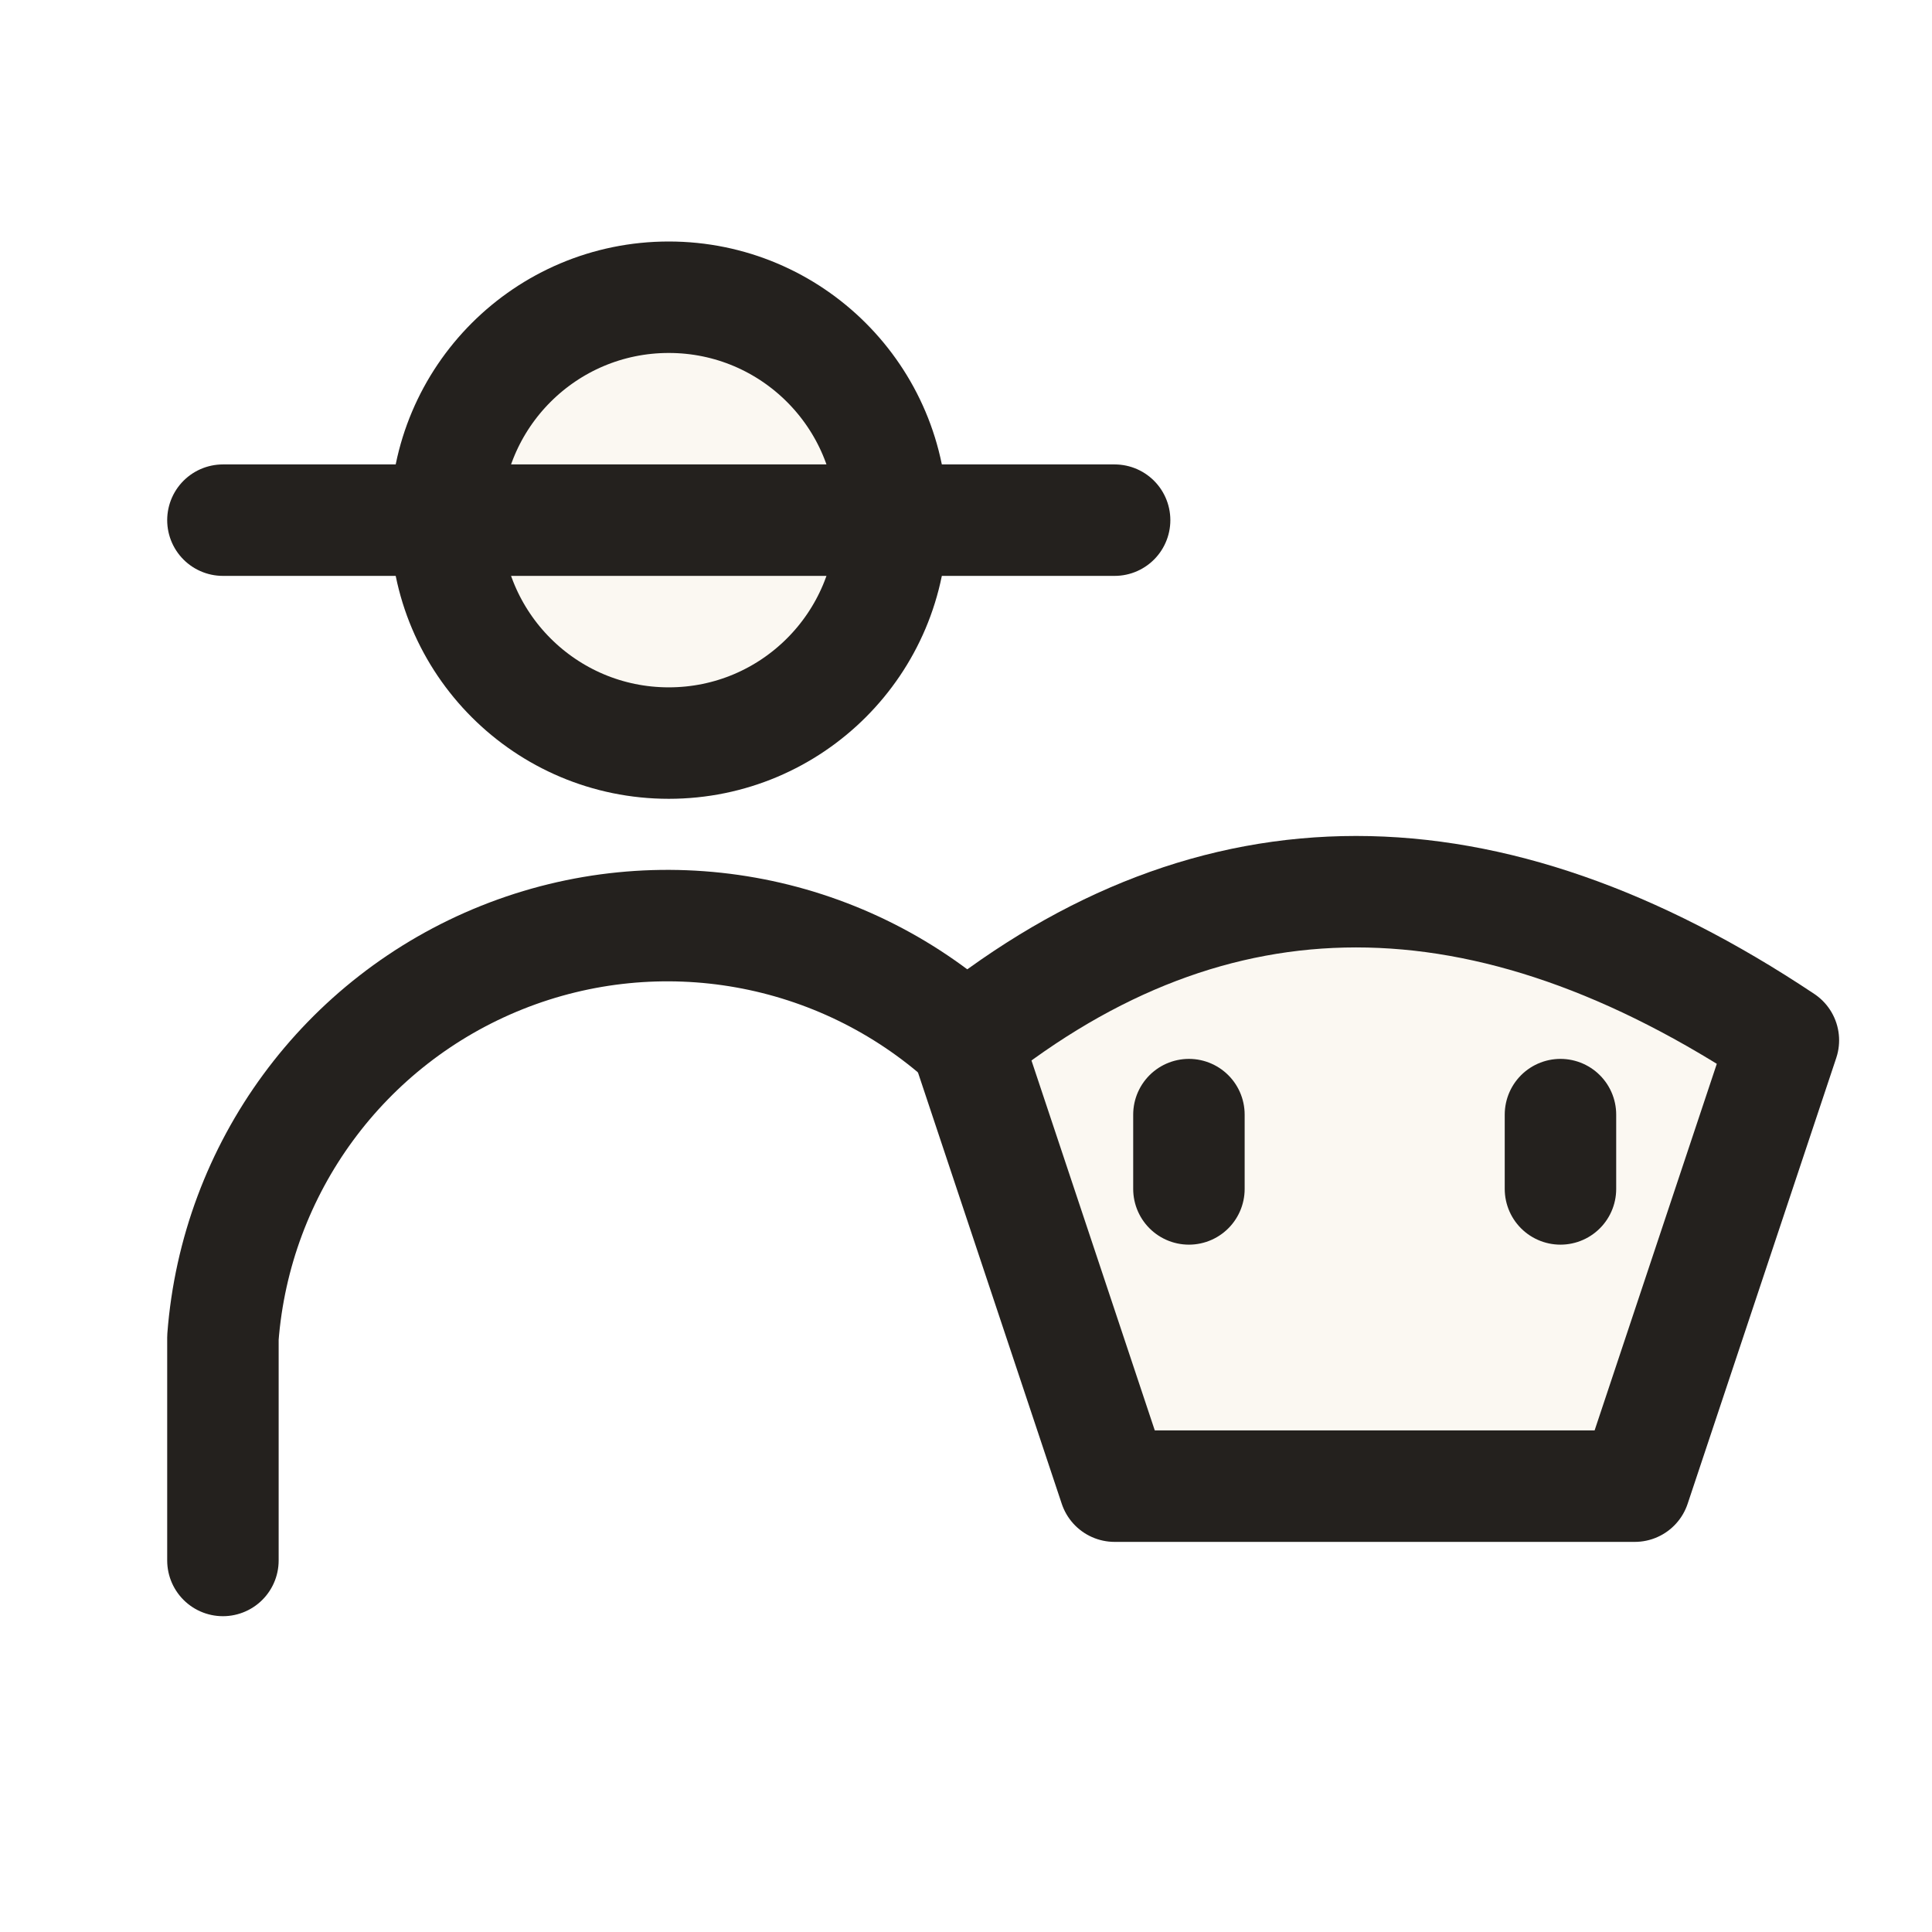
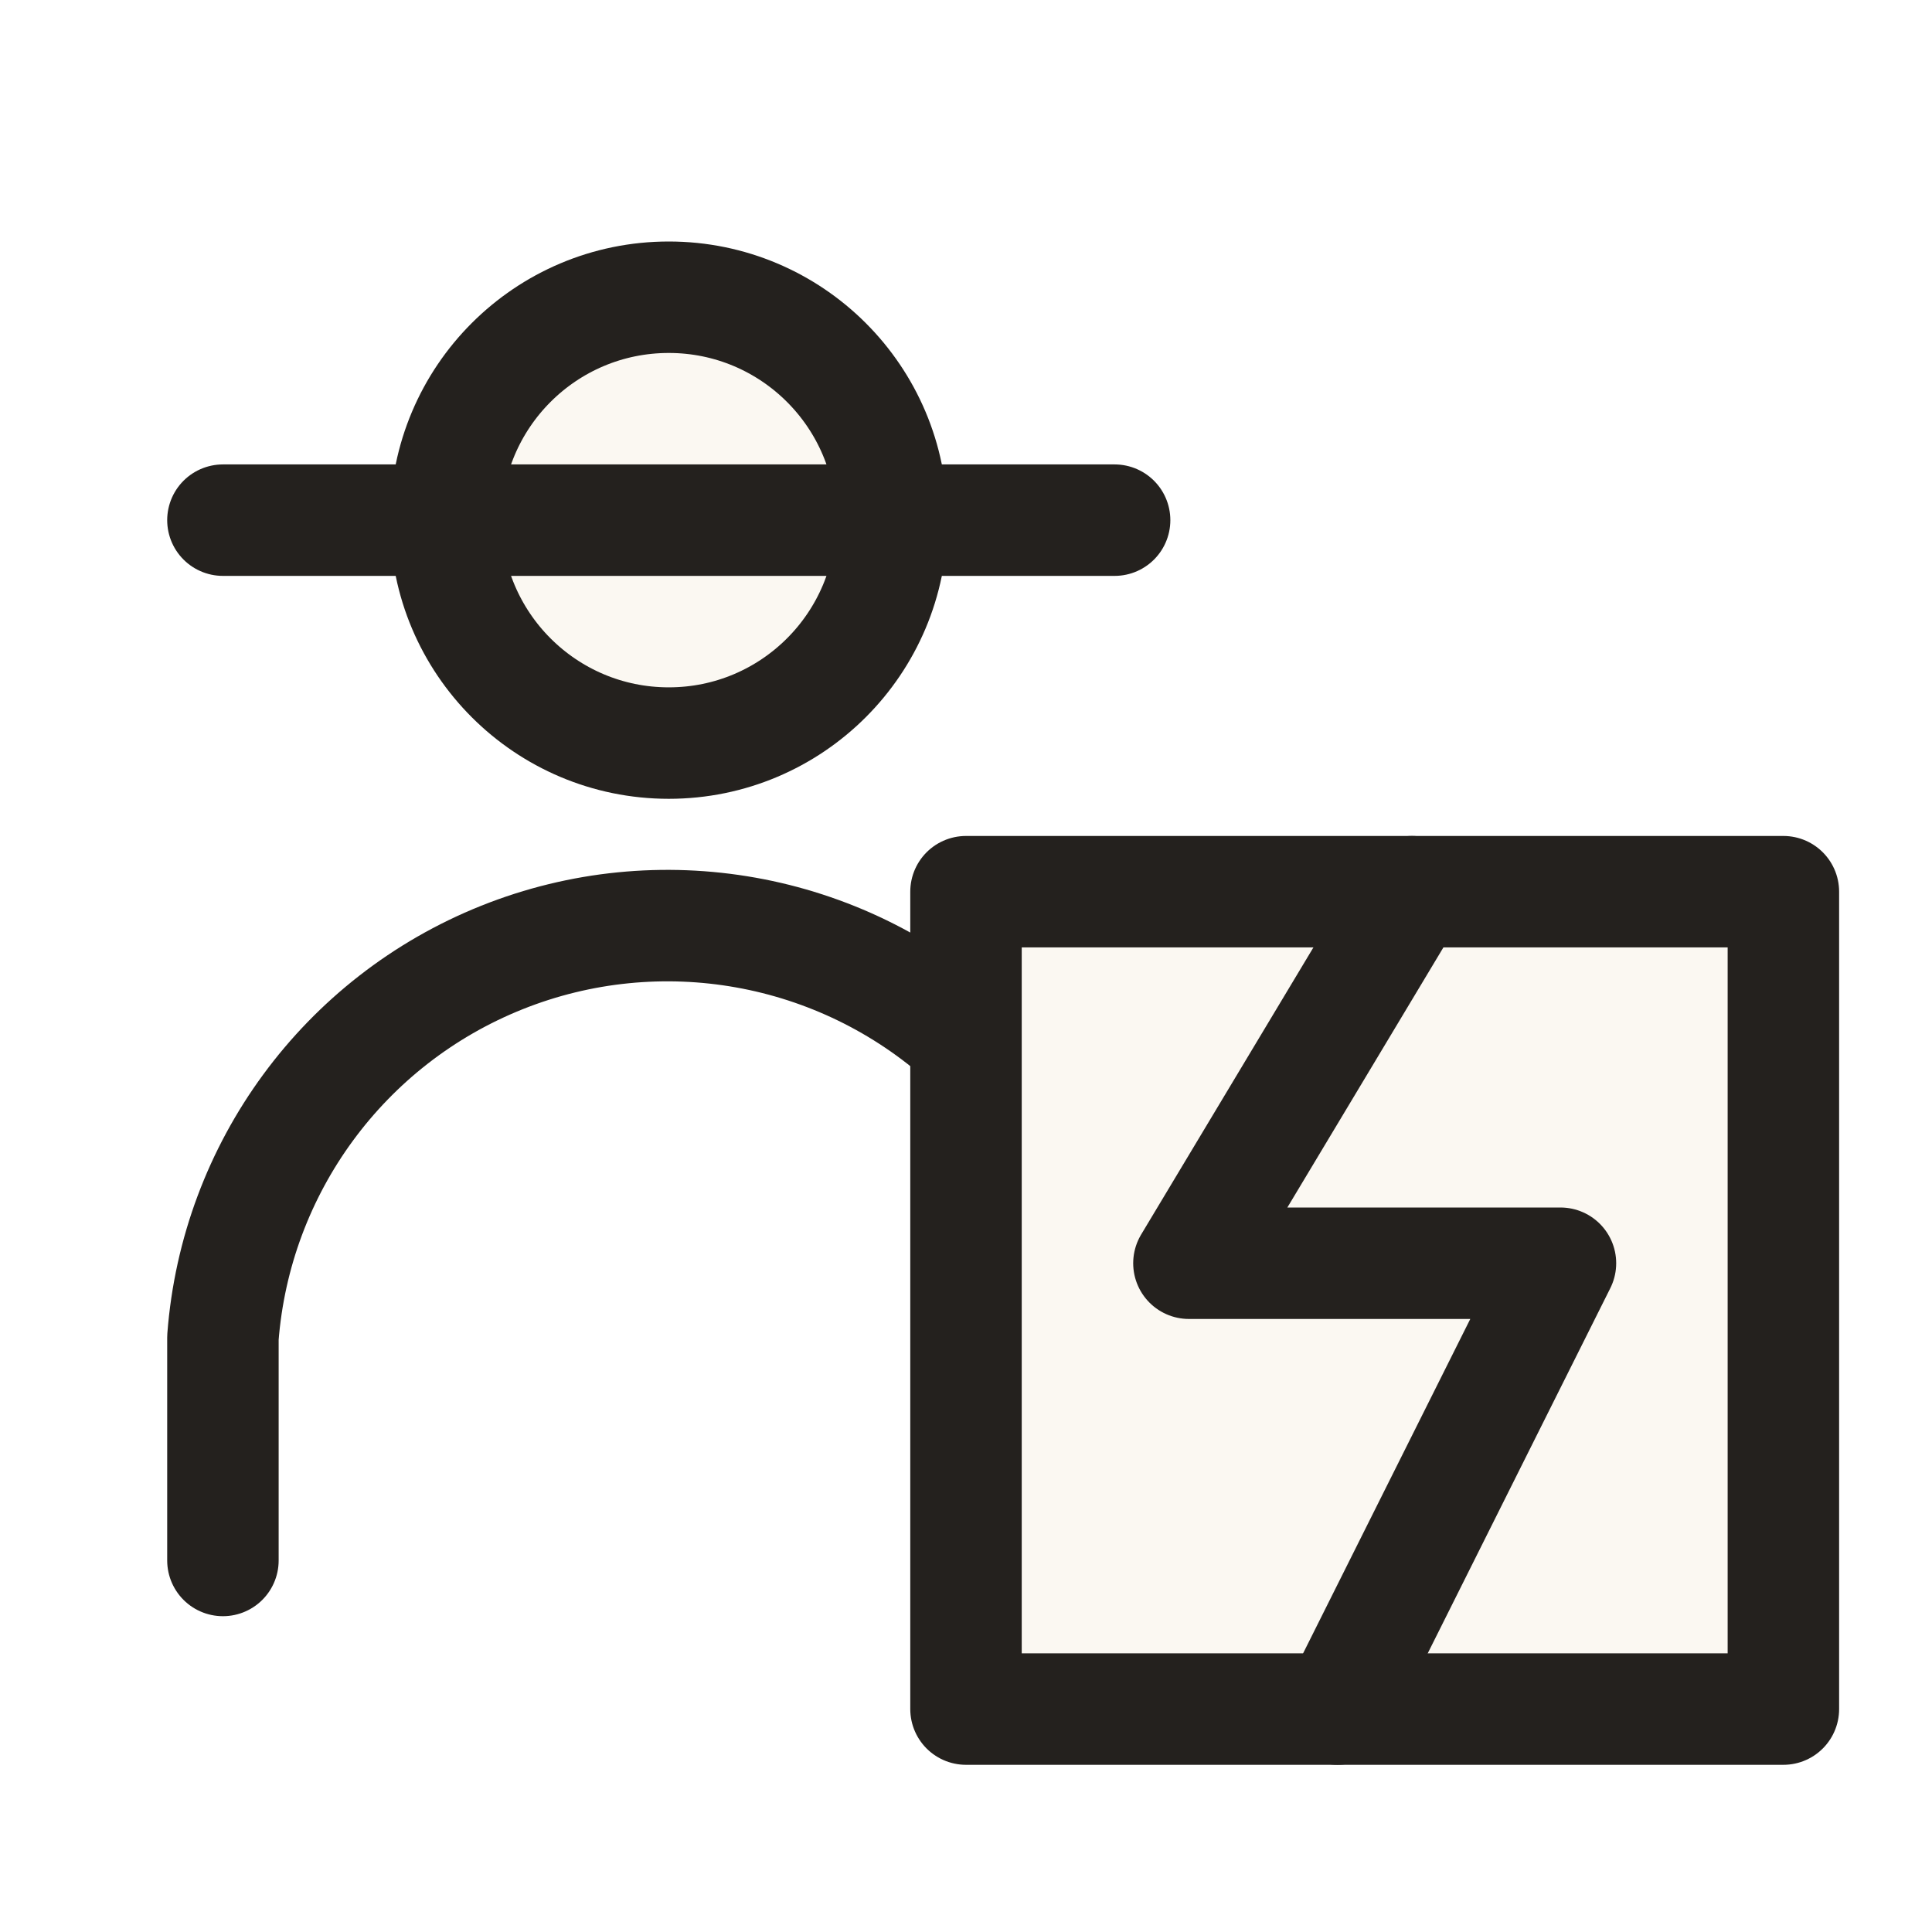
<svg xmlns="http://www.w3.org/2000/svg" width="24" height="24" viewBox="-1 -1 26 26" role="img" aria-label="AlphaLeak · sneaky · fictional writer">
  <g stroke="#24211E" stroke-width="1.5" stroke-linecap="round" stroke-linejoin="round">
    <circle cx="8" cy="6" r="3" fill="#FBF8F2" />
    <path d="M2 20v-3a6 6 0 0 1 10-4" fill="none" />
-     <path d="M12 13q5-4 11 0l-2 6h-7z" fill="#FBF8F2" />
-     <path d="M15 14v1m5-1v1" fill="none" />
+     <path d="M12 11h11v11H12z" fill="#FBF8F2" />
+     <path d="M18 11l-3 5h5l-3 6" fill="none" />
    <path d="M2 6h12" fill="none" />
  </g>
</svg>
